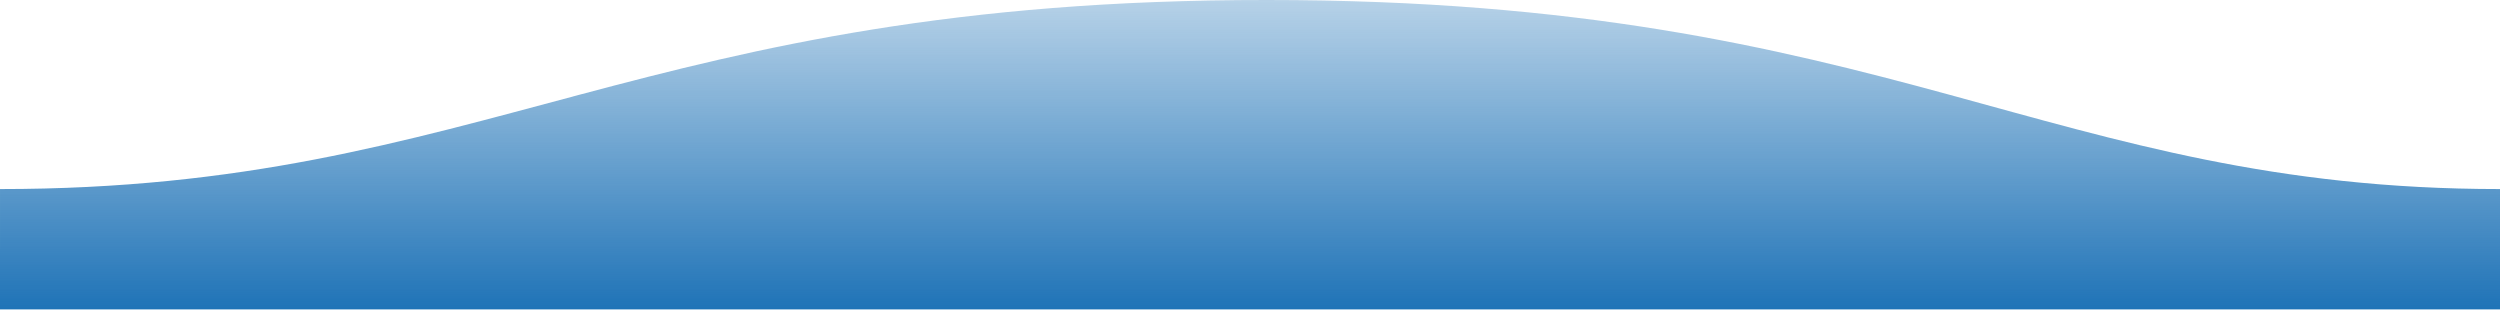
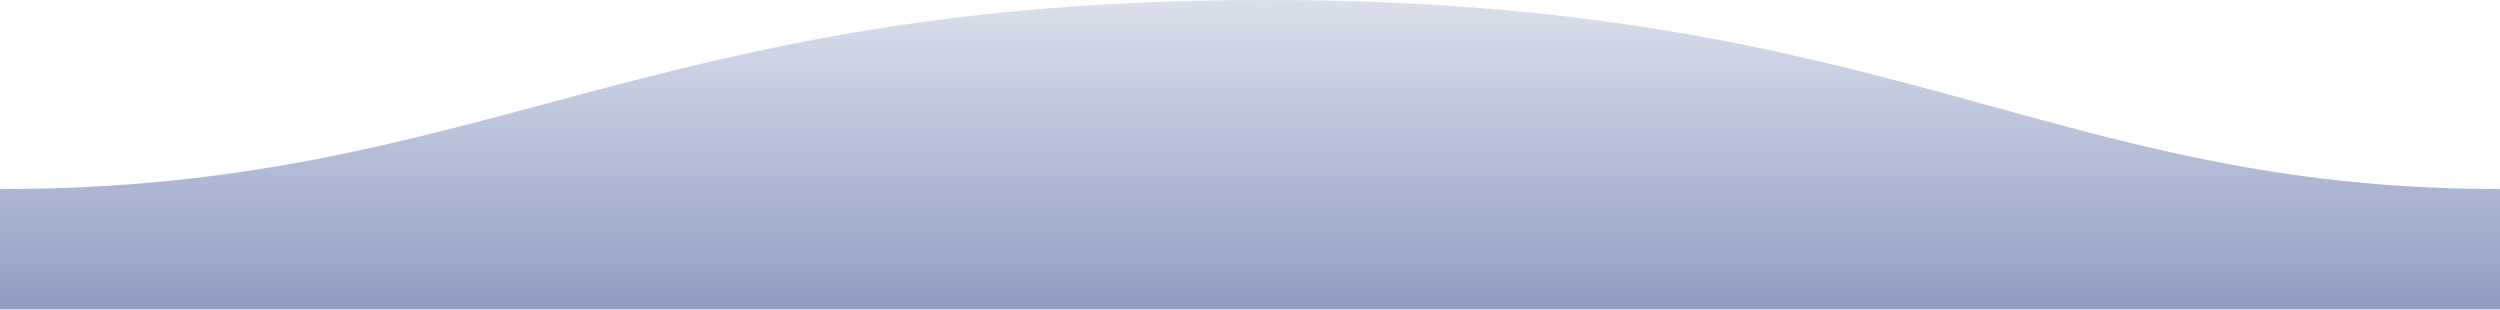
<svg xmlns="http://www.w3.org/2000/svg" width="1600" height="198">
  <defs>
    <linearGradient id="a" x1="50%" x2="50%" y1="-10.959%" y2="100%">
-       <stop stop-color="#1f73b7" stop-opacity=".25" offset="0%" />
-       <stop stop-color="#1f73b7" offset="100%" />
+       <stop stop-color="#8d9dc2" stop-opacity=".25" offset="0%" />
+       <stop stop-color="#8d9dc2" offset="100%" />
    </linearGradient>
  </defs>
  <path fill="url(#a)" fill-rule="evenodd" d="M.005 121C311 121 409.898-.25 811 0c400 0 500 121 789 121v77H0s.005-48 .005-77z" />
</svg>
